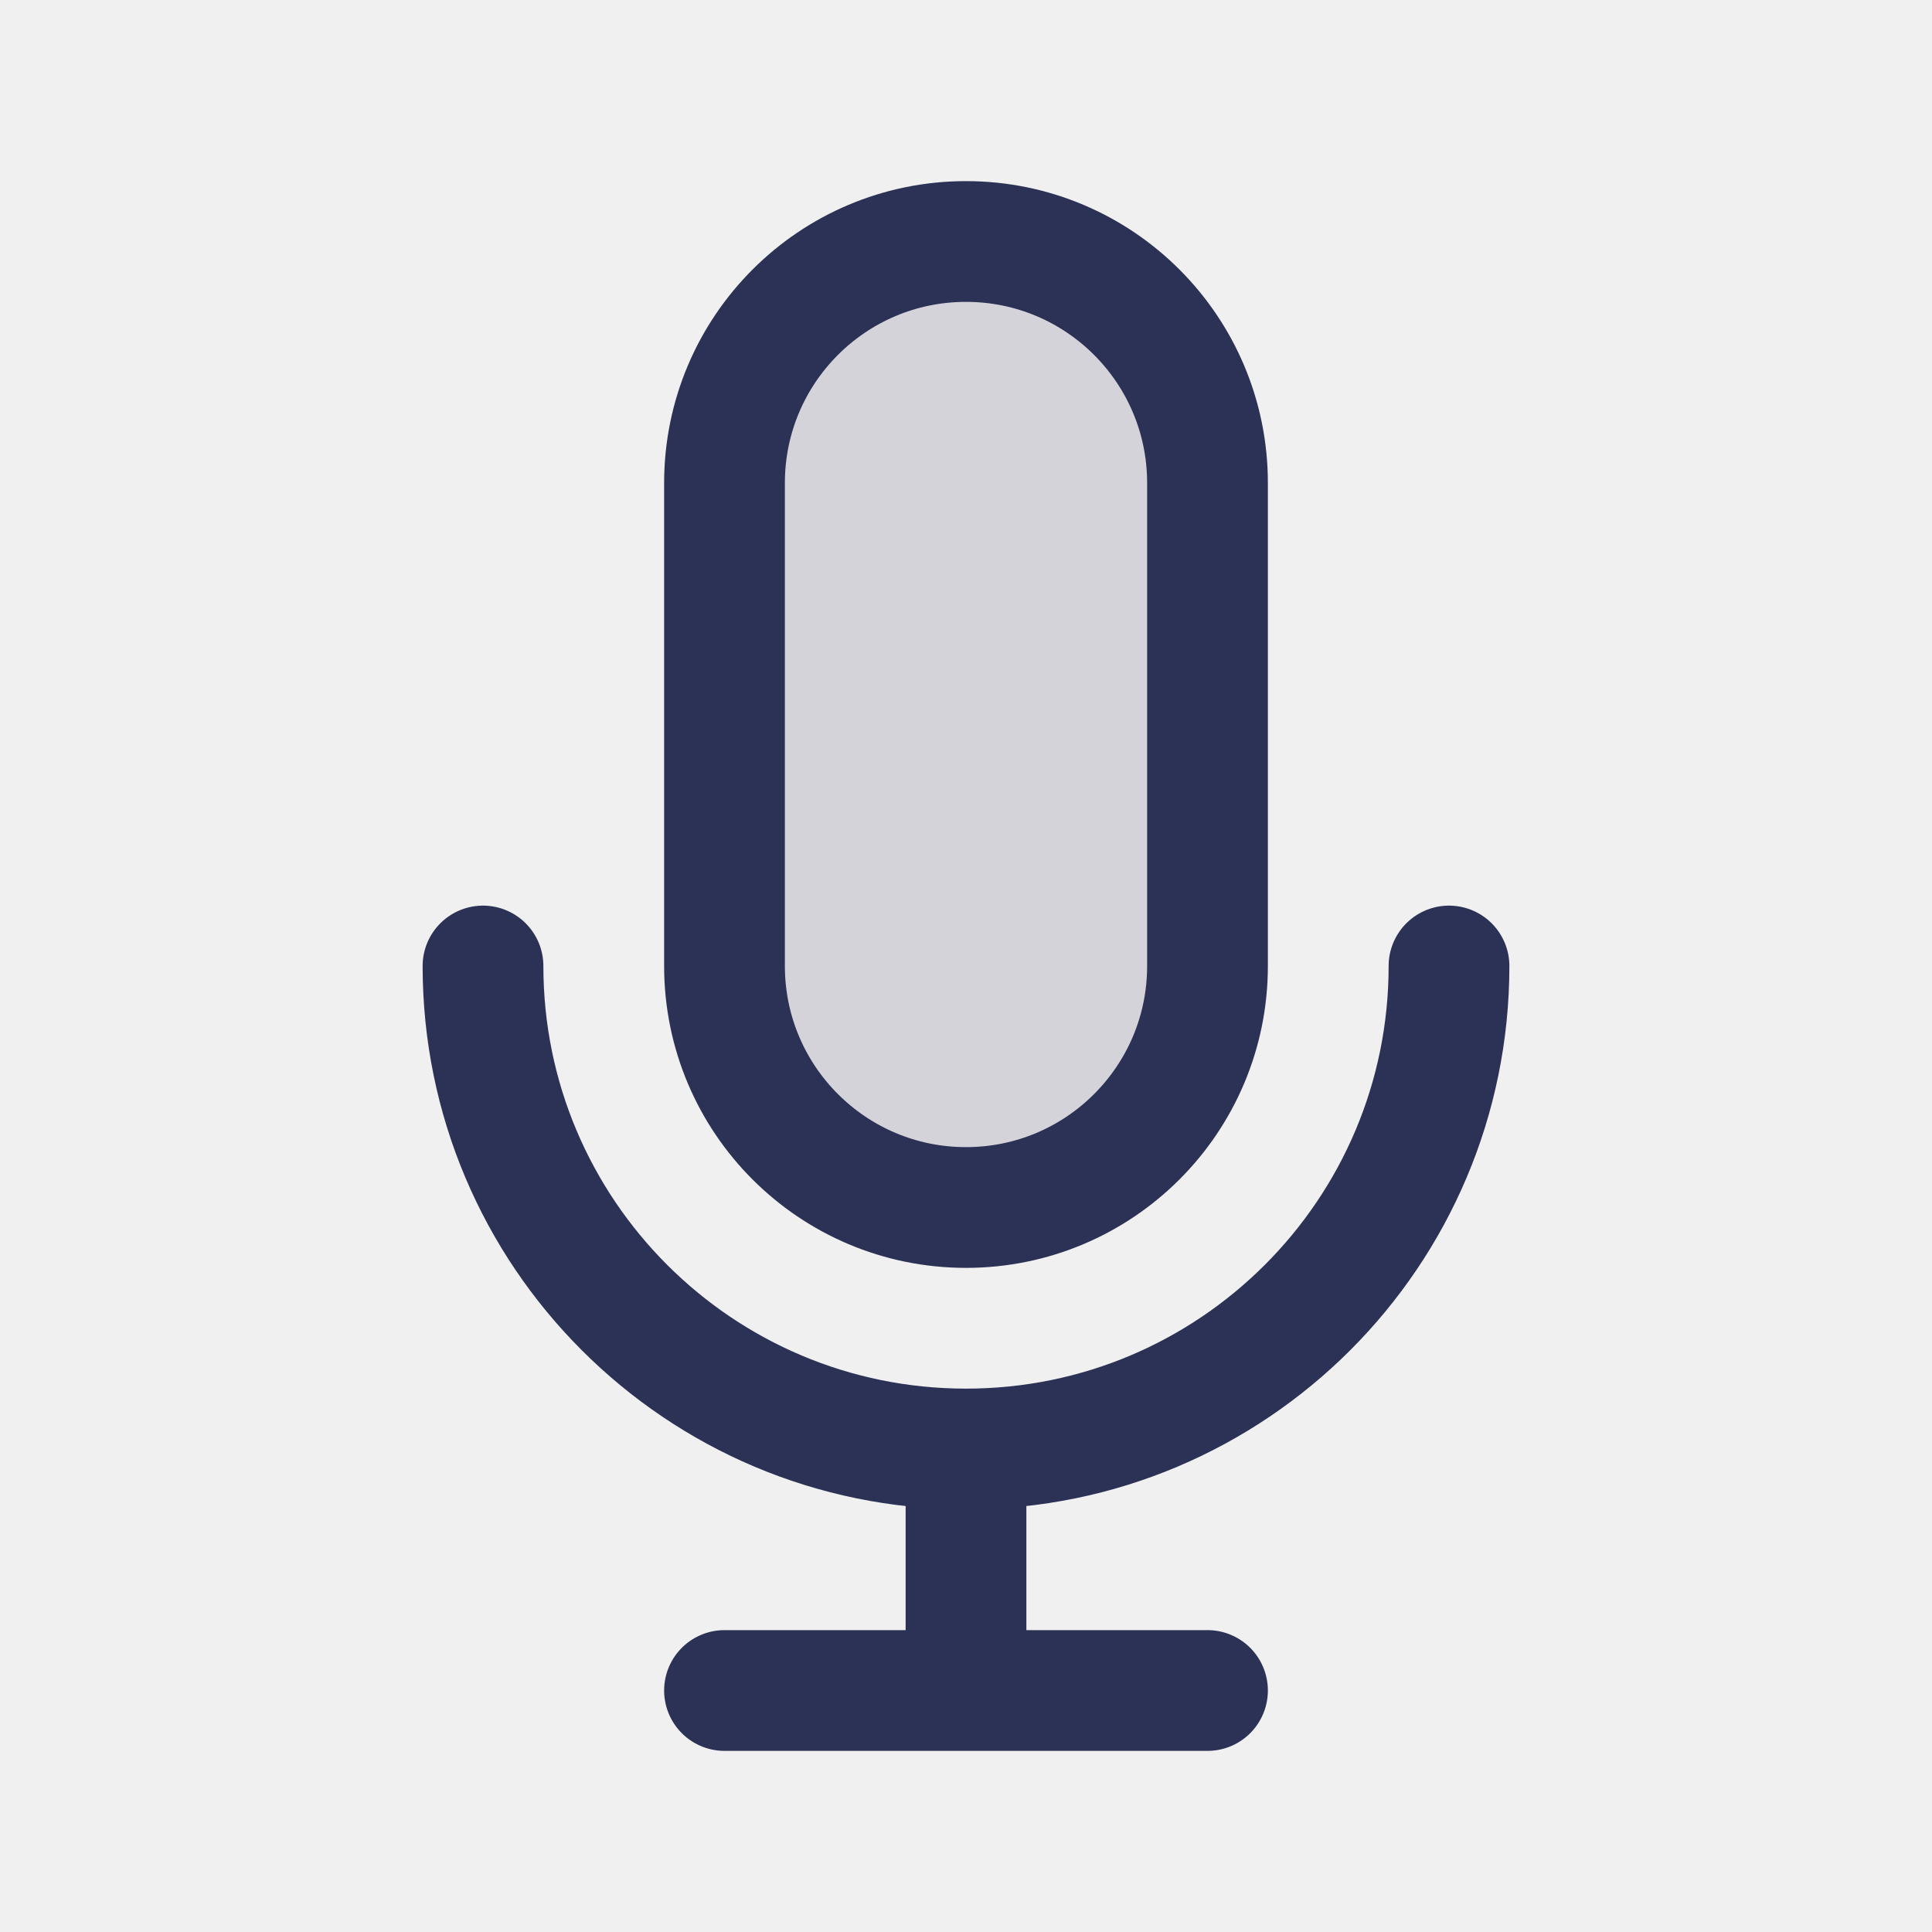
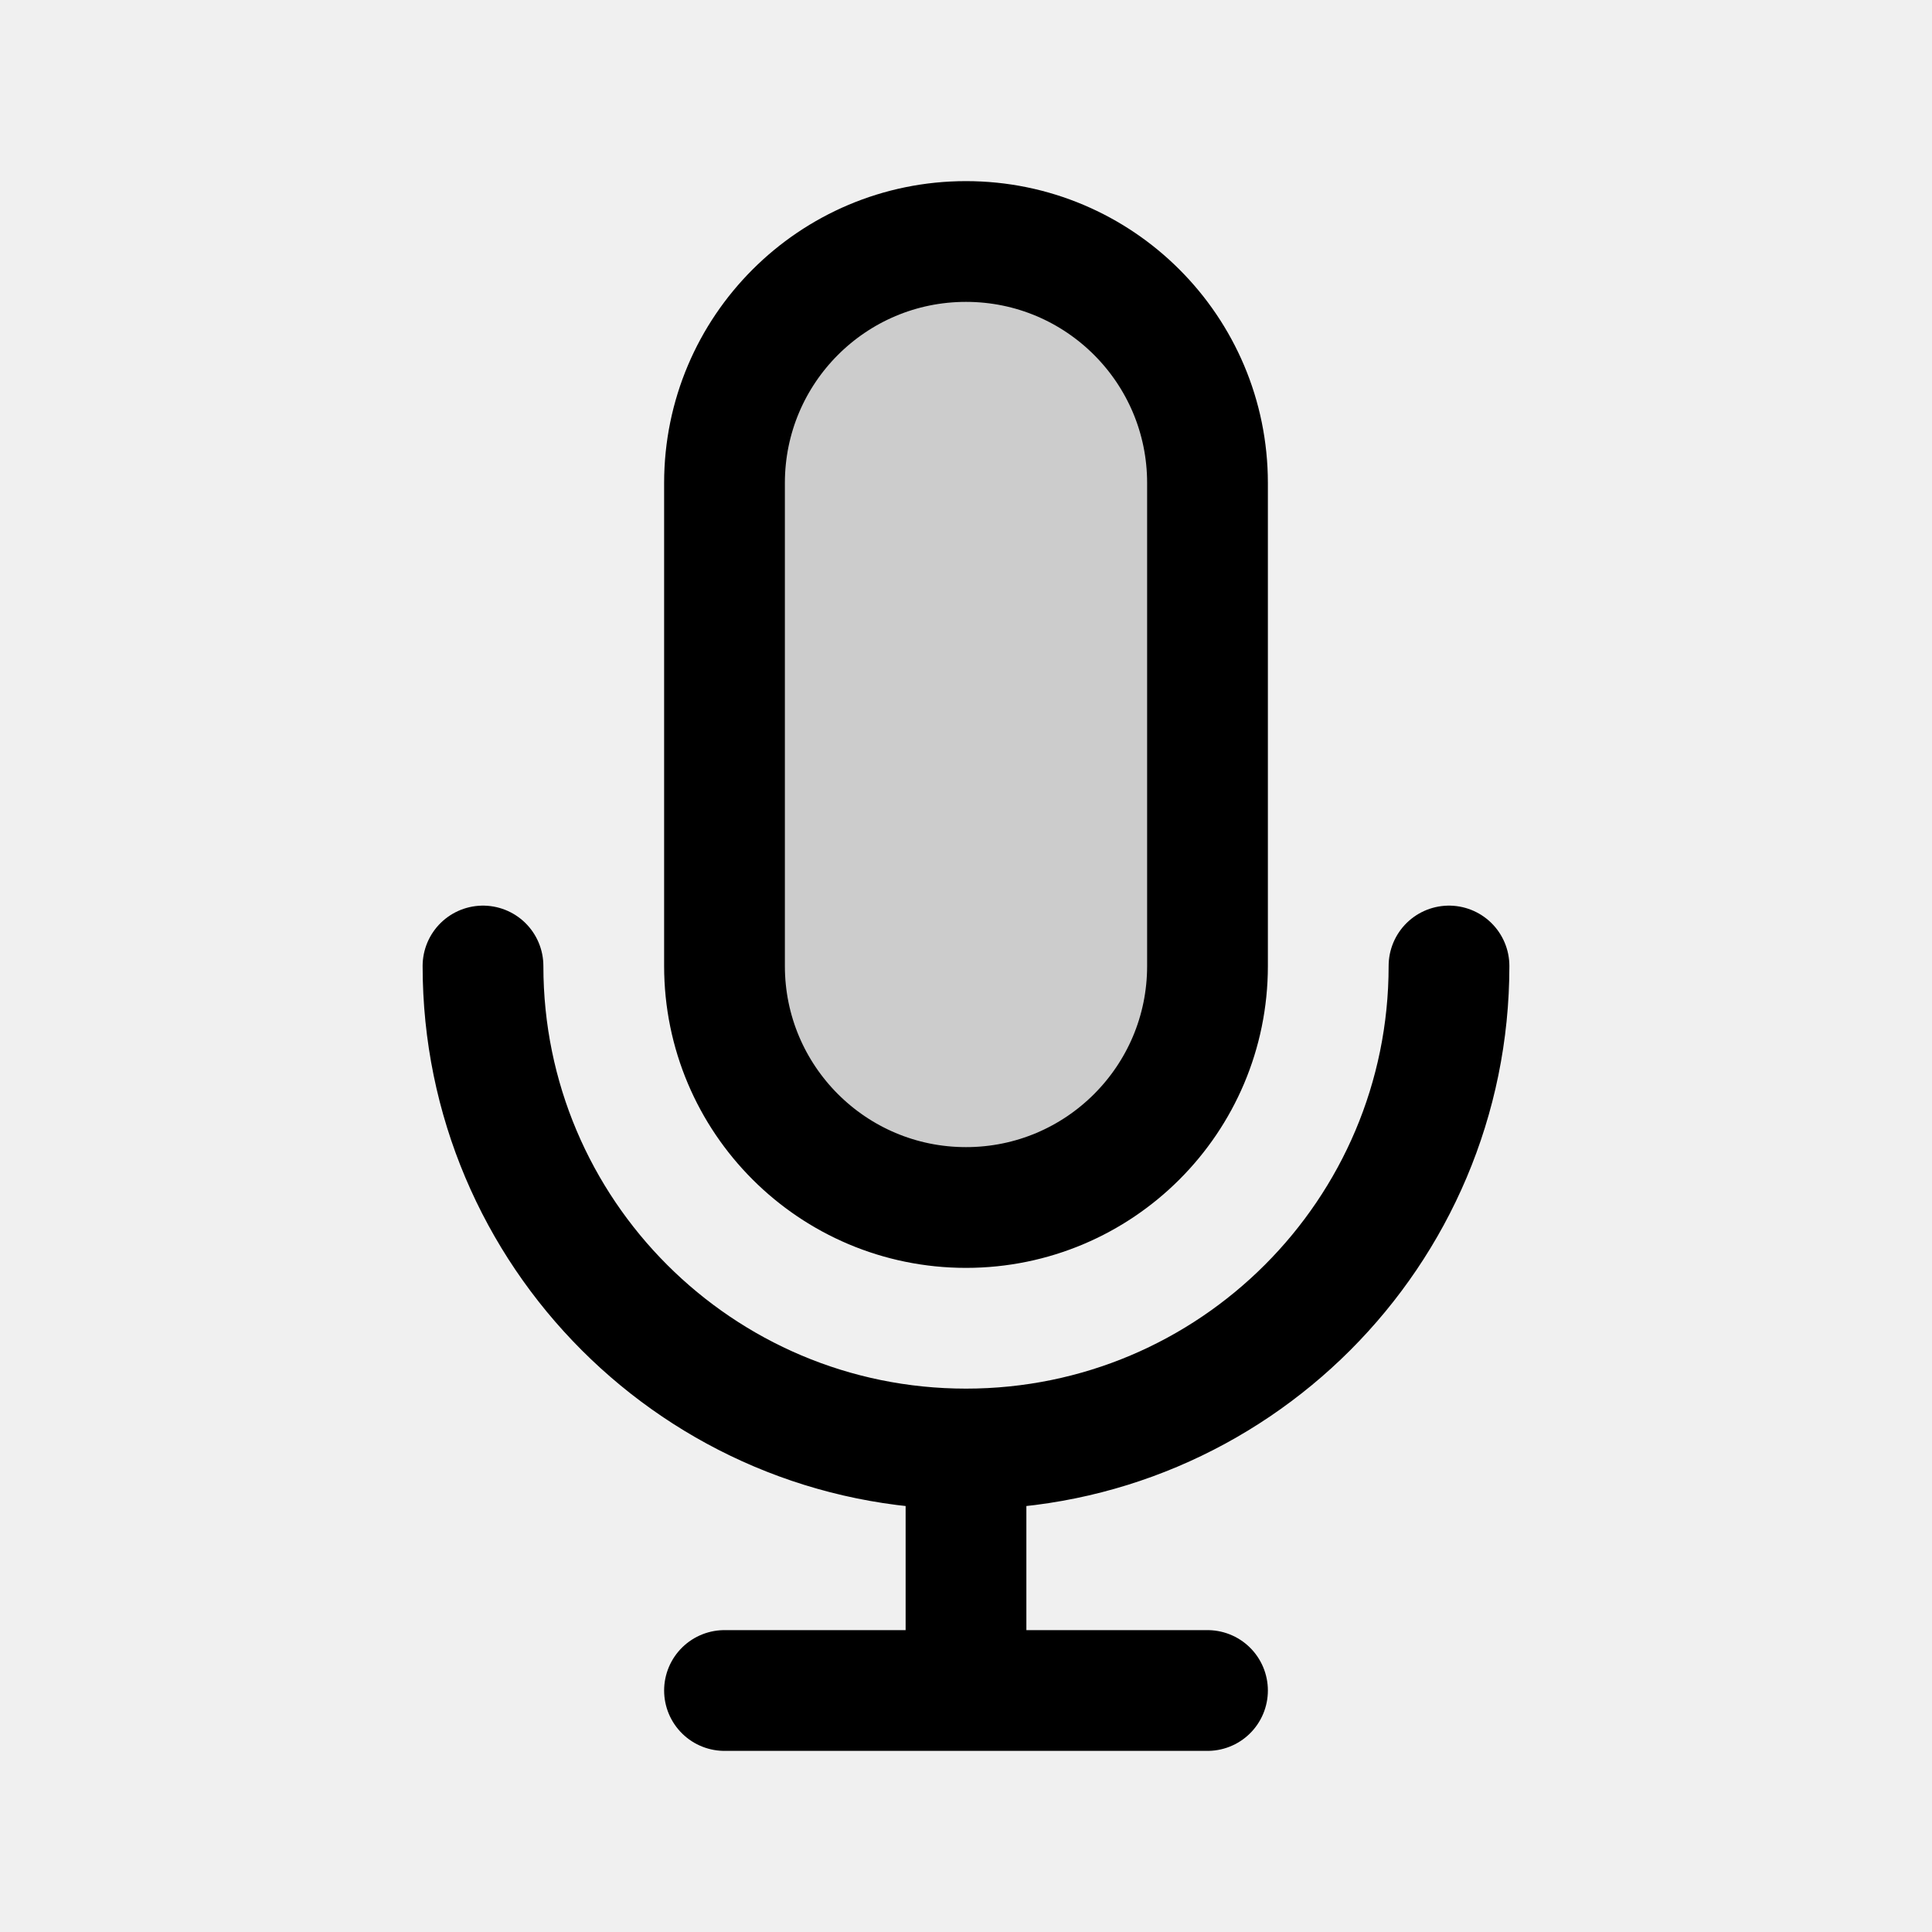
- <svg width="120px" height="120px" viewBox="0 0 24 24" fill="none">
-   <g id="bgCarrier" stroke-width="0" />
-   <g id="tracerCarrier" stroke-linecap="round" stroke-linejoin="round" />
-   <g id="iconCarrier">
-     <path opacity="0.15" d="M9 6C9 4.343 10.343 3 12 3C13.657 3 15 4.343 15 6V12C15 13.657 13.657 15 12 15C10.343 15 9 13.657 9 12V6Z" fill="#2C3255" style="--darkreader-inline-fill: #000000;" data-darkreader-inline-fill="" />
-     <path d="M18 12C18 15.314 15.314 18 12 18M12 18C8.686 18 6 15.314 6 12M12 18V21M12 21H15M12 21H9M15 6V12C15 13.657 13.657 15 12 15C10.343 15 9 13.657 9 12V6C9 4.343 10.343 3 12 3C13.657 3 15 4.343 15 6Z" stroke="#2C3255" stroke-width="1.5" stroke-linecap="round" stroke-linejoin="round" style="--darkreader-inline-stroke: #ffffff;" data-darkreader-inline-stroke="" />
+ <svg xmlns="http://www.w3.org/2000/svg" width="120px" height="120px" viewBox="0 0 24 24" fill="none">
+   <g id="SVGRepo_bgCarrier" stroke-width="0" />
+   <g id="SVGRepo_tracerCarrier" stroke-linecap="round" stroke-linejoin="round" />
+   <g id="SVGRepo_iconCarrier">
+     <path opacity="0.15" d="M9 6C9 4.343 10.343 3 12 3C13.657 3 15 4.343 15 6V12C15 13.657 13.657 15 12 15C10.343 15 9 13.657 9 12V6Z" fill="#000000" style="--darkreader-inline-fill: #000000;" data-darkreader-inline-fill="" />
+     <path d="M18 12C18 15.314 15.314 18 12 18M12 18C8.686 18 6 15.314 6 12M12 18V21M12 21H15M12 21H9M15 6V12C15 13.657 13.657 15 12 15C10.343 15 9 13.657 9 12V6C9 4.343 10.343 3 12 3C13.657 3 15 4.343 15 6Z" stroke="#000000" stroke-width="1.5" stroke-linecap="round" stroke-linejoin="round" style="--darkreader-inline-stroke: #ffffff;" data-darkreader-inline-stroke="" />
  </g>
</svg>
